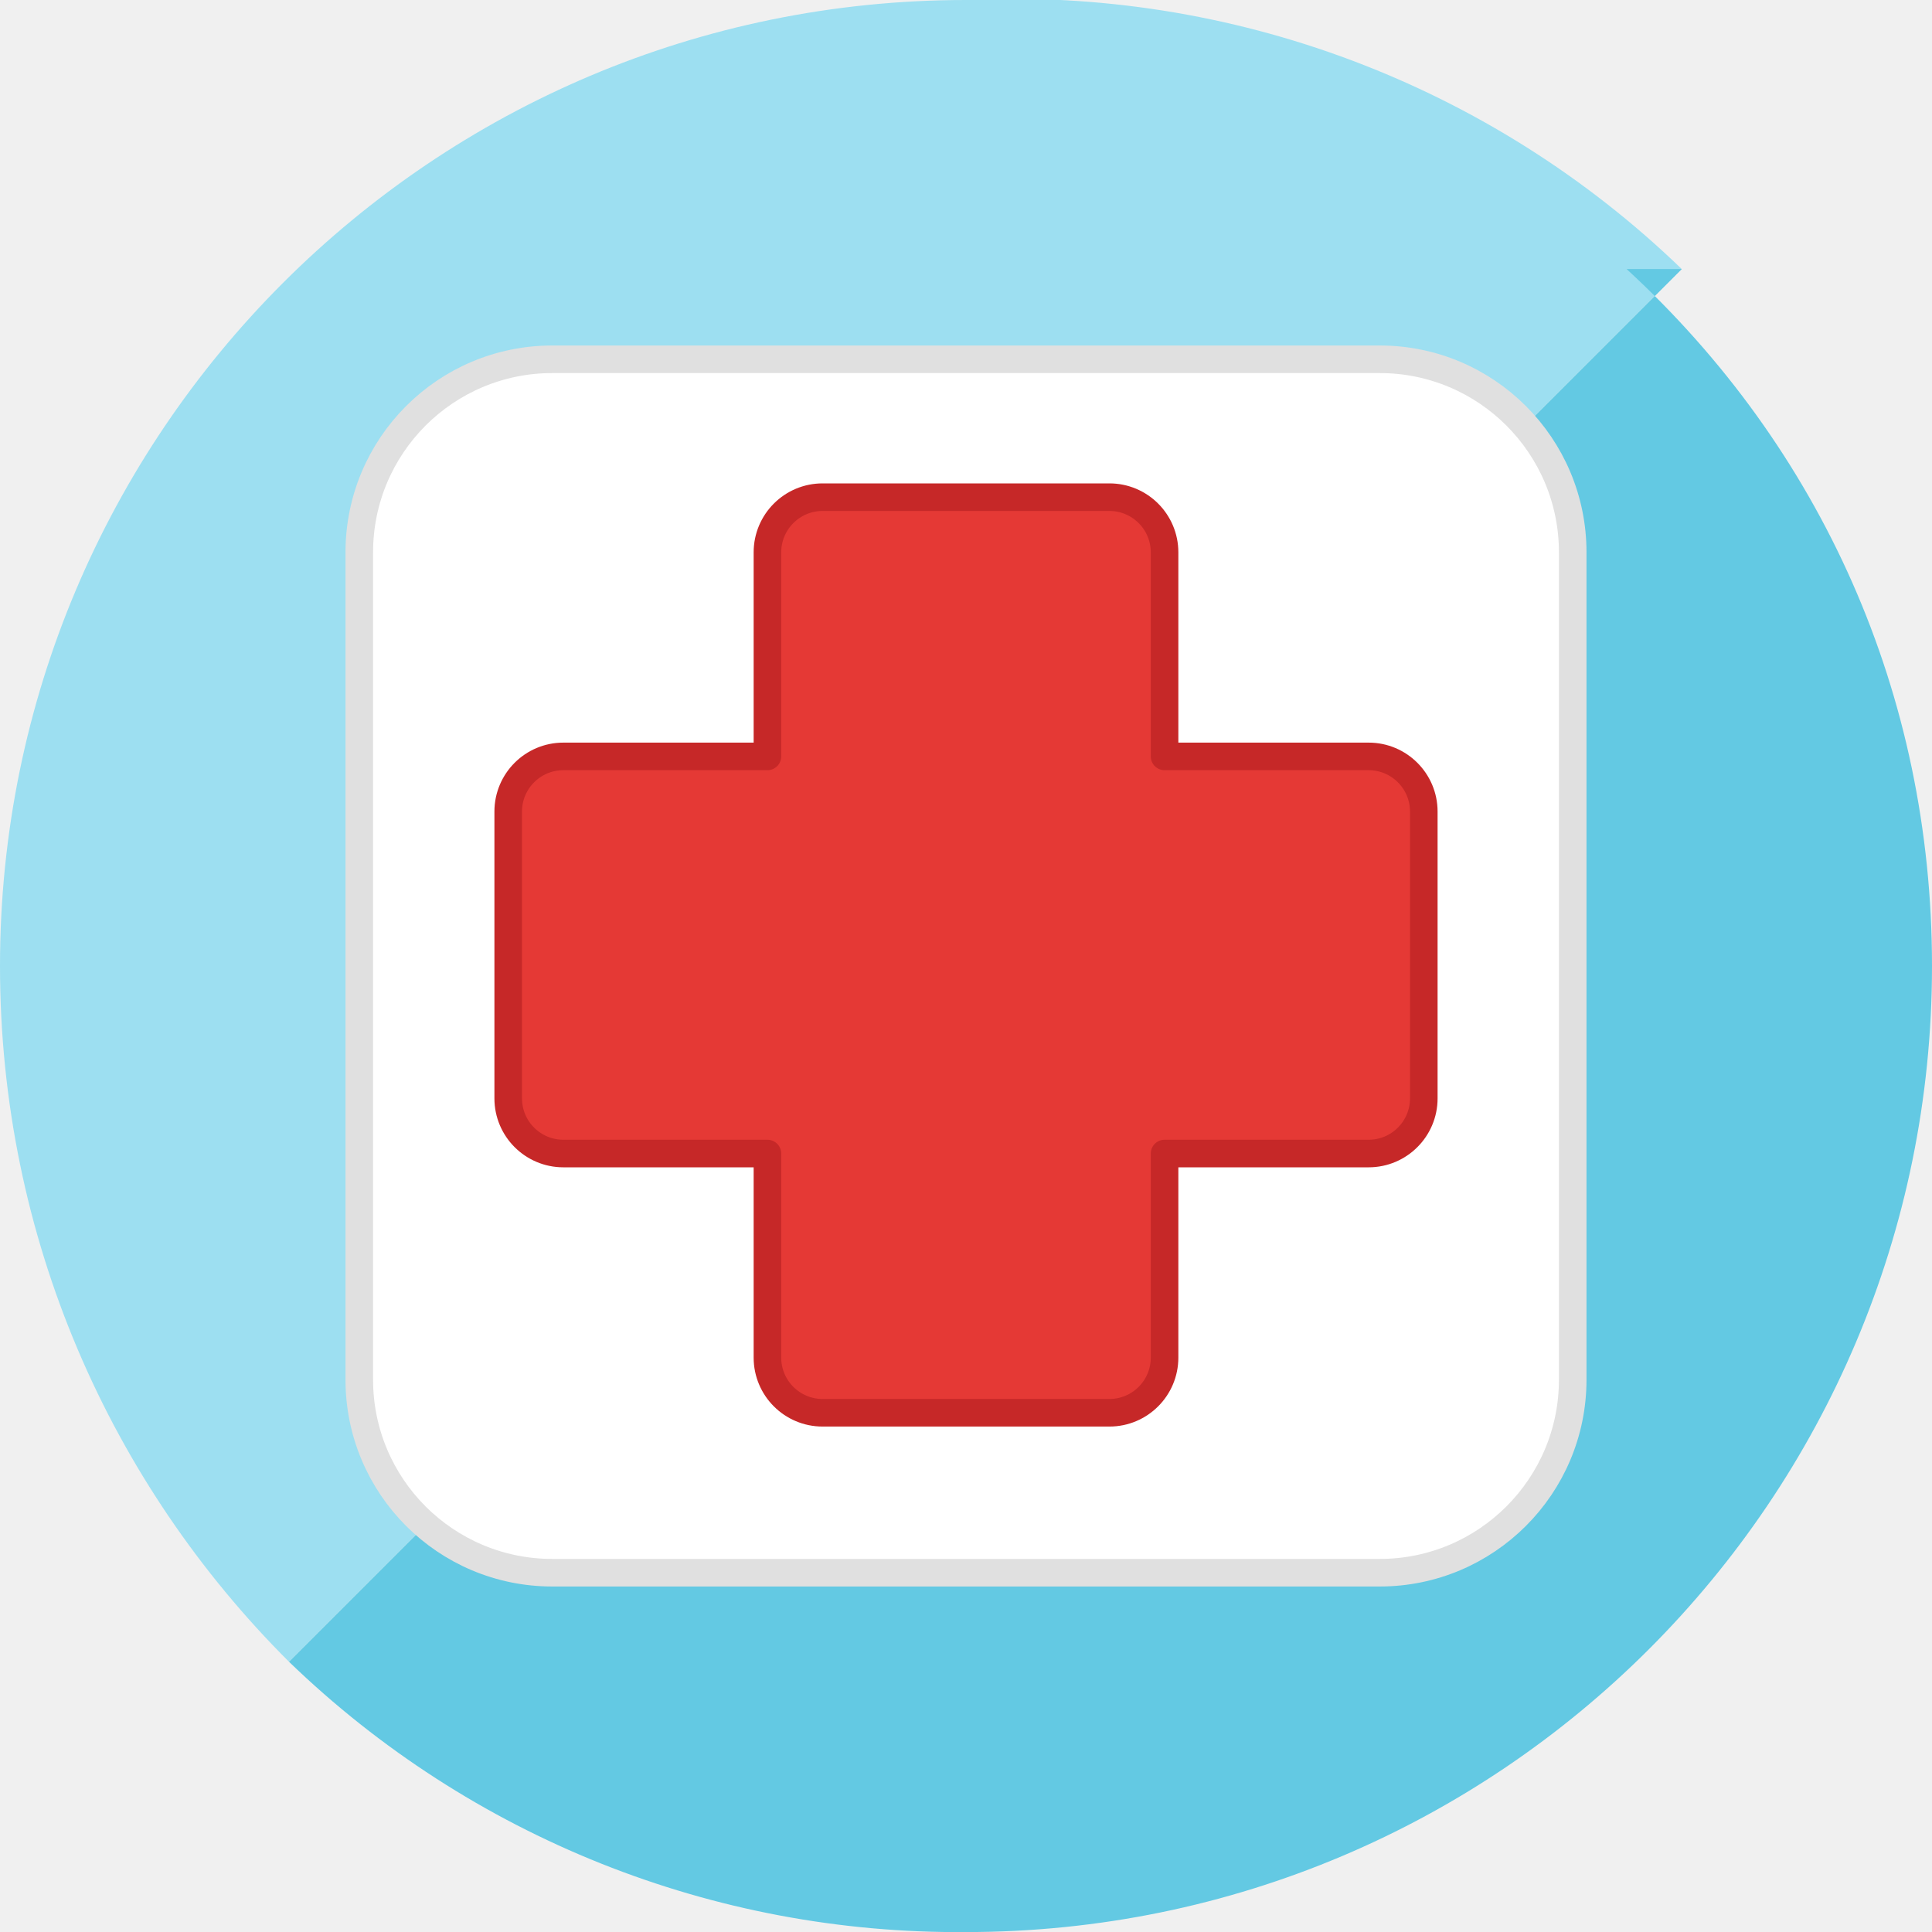
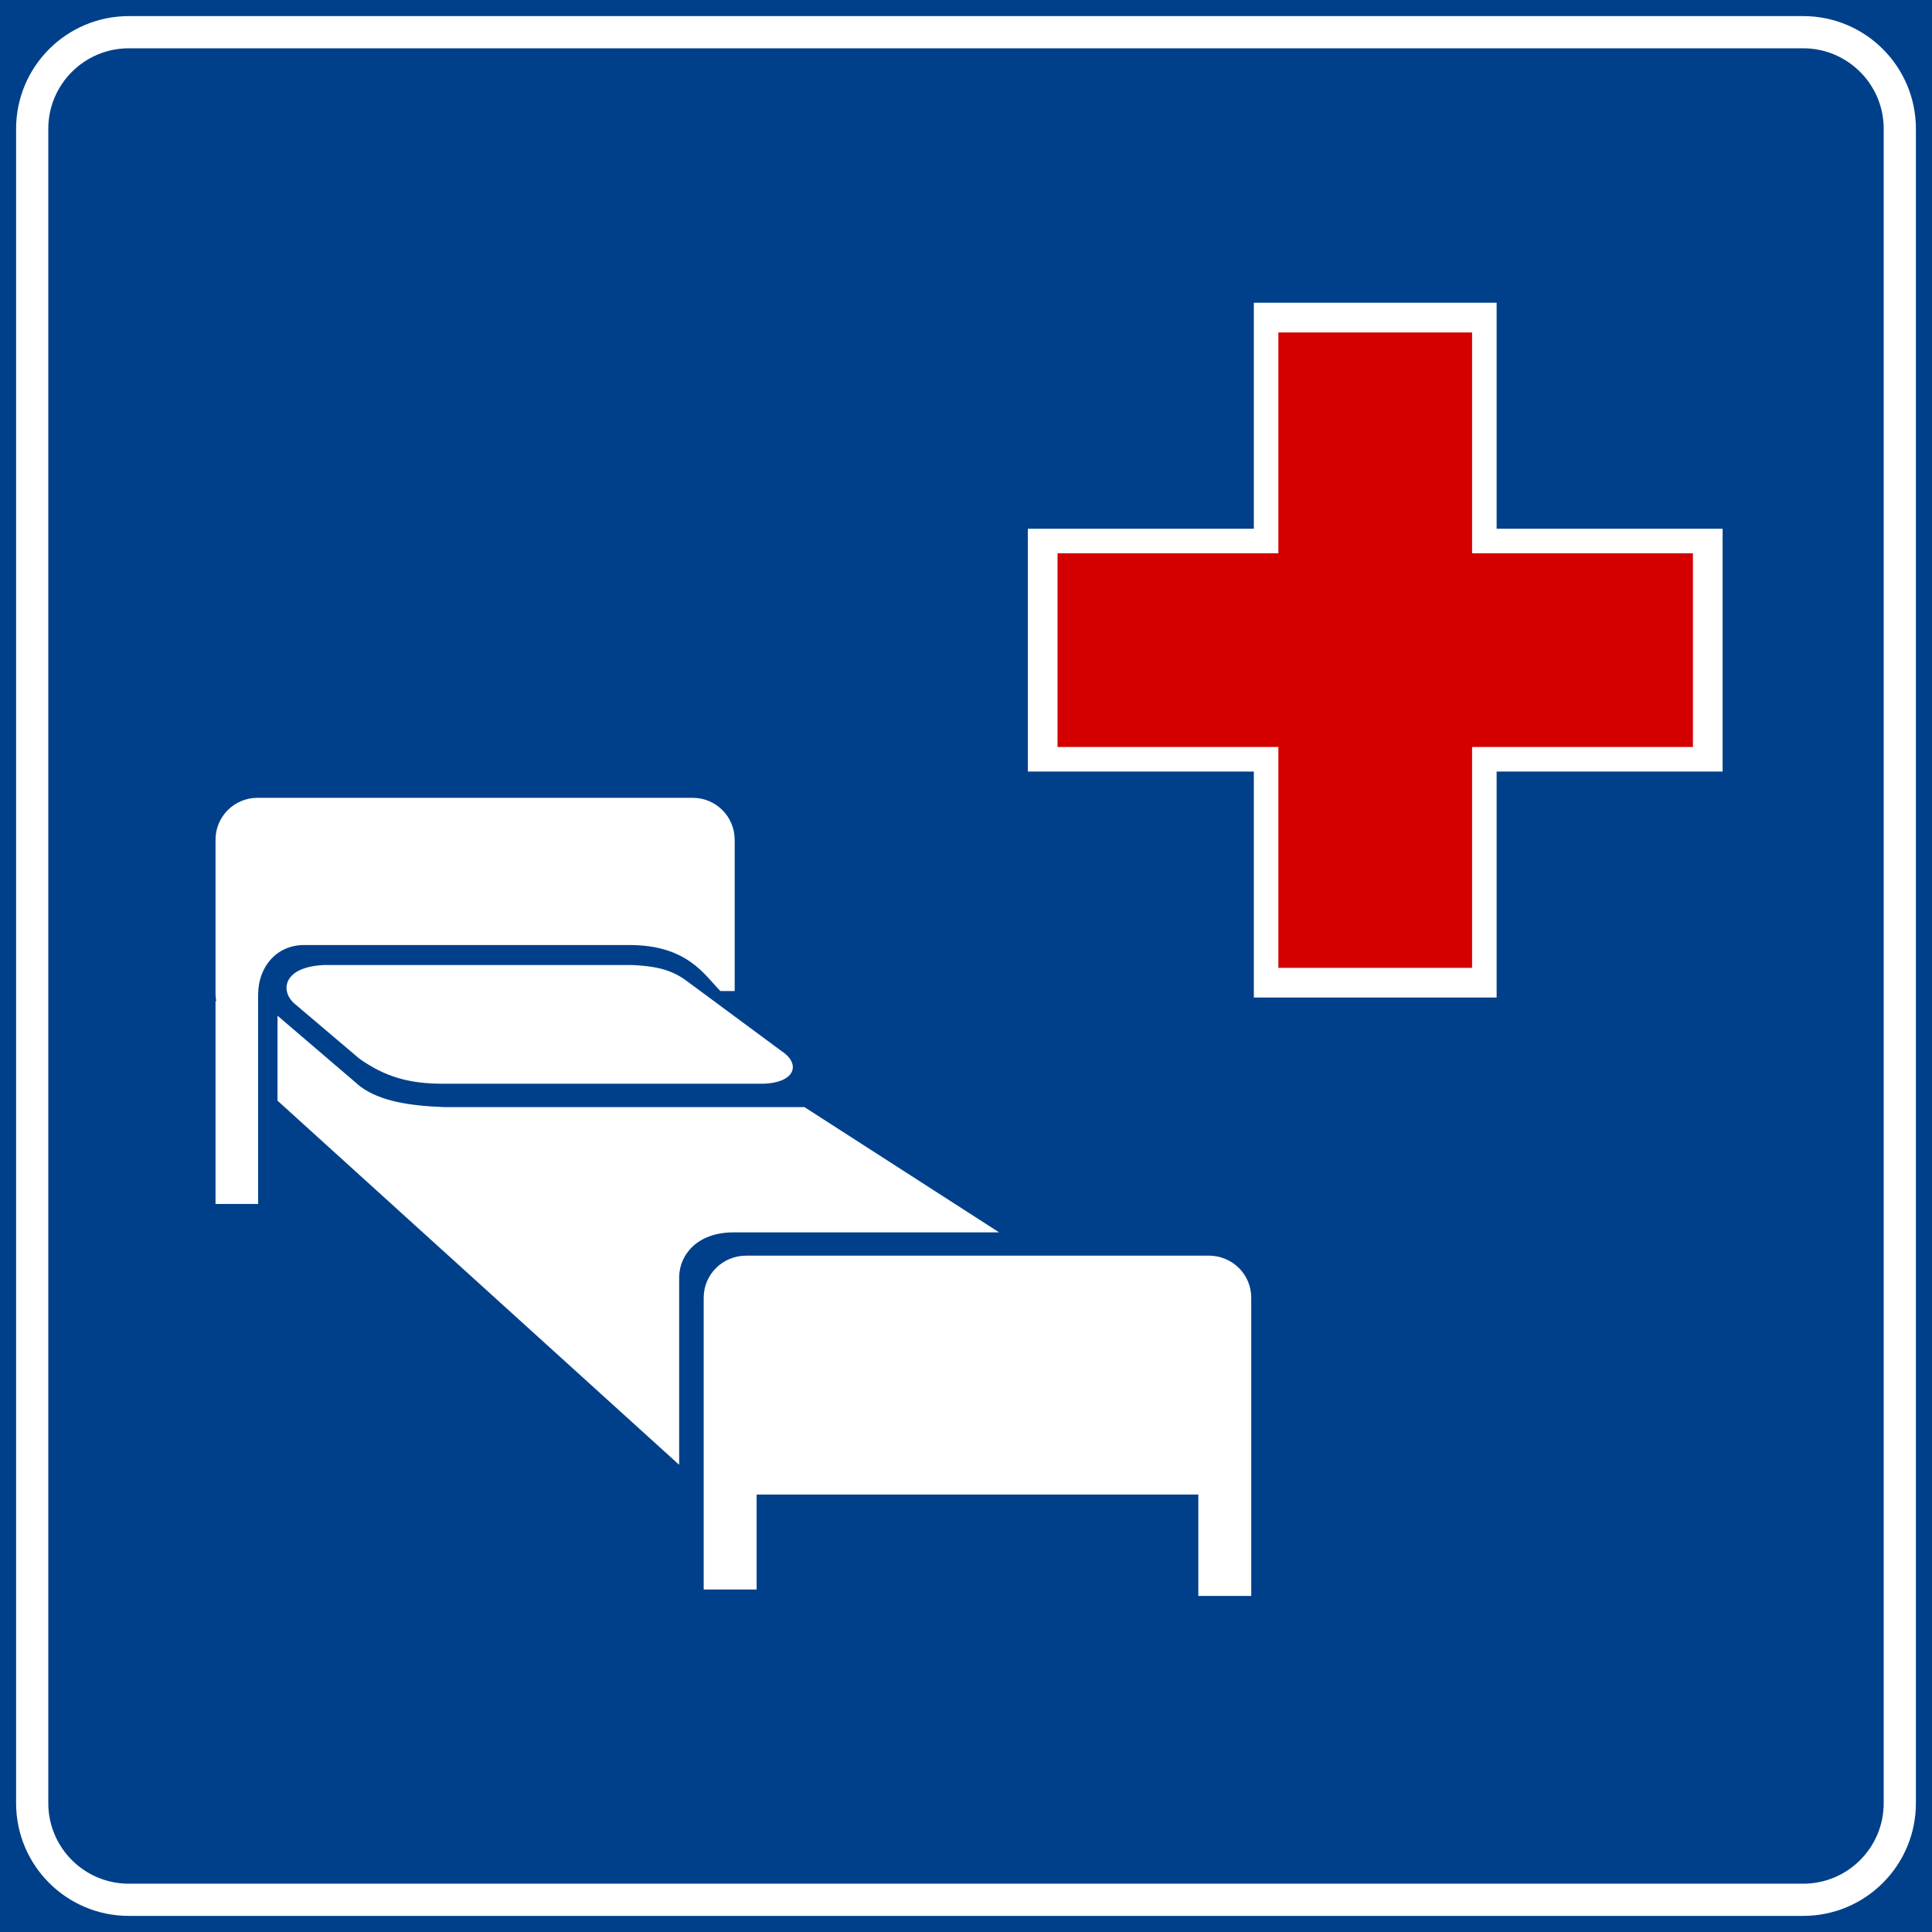
- <svg xmlns="http://www.w3.org/2000/svg" width="132.39" height="132.39" viewBox="0 0 35.028 35.028">
-   <path d="M17.514 0C7.842 0 0 7.842 0 17.514c0 4.927 2.003 9.387 5.24 12.615L30.491 4.878A17.449 17.449 0 0017.514 0" fill="#9ddff1" />
-   <path d="M30.491 4.878L5.24 30.129a17.449 17.449 0 0012.274 4.9c9.672 0 17.514-7.842 17.514-17.515 0-4.927-2.003-9.387-5.537-12.636" fill="#63c9e3" />
-   <g transform="translate(17.514,17.514)" fill="none">
-     <rect x="-11" y="-11" width="22" height="22" rx="3.5" fill="#ffffff" stroke="#e0e0e0" stroke-width="0.5" />
-     <path d="M-2.6,-8.5 h5.2 a1,1 0 011,1 v3.7 h3.7 a1,1 0 011,1 v5.2 a1,1 0 01-1,1 h-3.7 v3.7 a1,1 0 01-1,1 h-5.2 a1,1 0 01-1,-1 v-3.7 h-3.7 a1,1 0 01-1,-1 v-5.2 a1,1 0 011,-1 h3.7 v-3.7 a1,1 0 011,-1 z" fill="#e53935" stroke="#c62828" stroke-width="0.5" stroke-linejoin="round" />
+ <svg xmlns="http://www.w3.org/2000/svg" width="158.75mm" height="158.75mm" viewBox="0 0 158.75 158.75" version="1.1" id="svg5" xml:space="preserve">
+   <defs id="defs2" />
+   <g id="layer1" transform="translate(0,-138.25)">
+     <g id="g4665">
+       <rect style="fill:#00408b;fill-opacity:1;stroke-width:1.429;paint-order:fill markers stroke" id="rect1566" width="158.75" height="158.75" x="0" y="138.25" />
+       <rect style="fill:none;fill-opacity:1;stroke:#ffffff;stroke-width:2.646;stroke-dasharray:none;stroke-opacity:1;paint-order:fill markers stroke" id="rect1566-9" width="153.458" height="153.458" x="2.646" y="140.896" rx="7.938" ry="7.938" />
+       <g id="g4542" transform="matrix(2.372431,0,0,2.372431,-151.7587,-94.85733)">
+         <g id="g2912">
+           <path id="rect2472" style="fill:#ffffff;stroke-width:1.147;paint-order:fill markers stroke" d="m 89.813,141.746 c -0.816,0 -1.473,0.649 -1.473,1.455 v 10.107 h 1.833 v -3.288 h 15.298 v 3.511 h 1.833 v -10.331 c 0,-0.806 -0.657,-1.455 -1.474,-1.455 z" />
+           <path id="rect2472-1" style="fill:#ffffff;stroke-width:1.114;paint-order:fill markers stroke" d="m 72.887,125.889 c -0.806,0 -1.455,0.649 -1.455,1.455 v 5.32 c 0,0.092 0.009,0.183 0.025,0.27 h -0.025 v 7.022 h 1.476 v -7.246 c 0,-0.99 0.658,-1.722 1.588,-1.722 h 11.277 c 2.012,0 2.604,1.052 3.145,1.593 h 0.495 v -5.237 c 0,-0.806 -0.649,-1.455 -1.455,-1.455 z" />
+           <path style="fill:#ffffff;stroke-width:1.208;paint-order:fill markers stroke" d="m 73.579,136.378 13.911,12.612 v -6.484 c 0,-0.784 0.621,-1.566 1.879,-1.566 h 9.204 l -6.744,-4.339 H 79.349 c -1.179,-0.044 -2.204,-0.196 -2.907,-0.716 l -2.863,-2.45 z" id="path2542" />
+           <path style="fill:#ffffff;stroke-width:1.208;paint-order:fill markers stroke" d="m 74.12,132.977 2.293,1.945 c 0.891,0.631 1.719,0.87 2.91,0.87 h 10.923 c 1.271,0.024 1.493,-0.683 0.779,-1.139 l -3.163,-2.34 c -0.512,-0.396 -0.981,-0.592 -2.024,-0.633 H 75.196 c -1.396,0.062 -1.52,0.852 -1.075,1.297 z" id="path2548" />
+         </g>
+         <g id="g4527">
+           <path id="rect2857-6" style="fill:#ffffff;fill-opacity:1;stroke-width:1.208;paint-order:fill markers stroke" d="m 108.742,-107.394 h 7.828 v 7.827 h 8.409 v -7.827 h 7.827 v -8.409 h -7.827 v -7.827 h -8.409 v 7.827 h -7.828 z" transform="rotate(90)" />
+           <path id="rect2758" style="fill:#d40000;fill-opacity:1;stroke-width:1.299;paint-order:fill markers stroke" d="m 108.244,109.771 v 7.649 h -7.649 v 6.709 h 7.649 v 7.649 h 6.709 v -7.649 h 7.649 v -6.709 h -7.649 l 7e-5,-7.649 z" />
+         </g>
+       </g>
+     </g>
  </g>
</svg>
